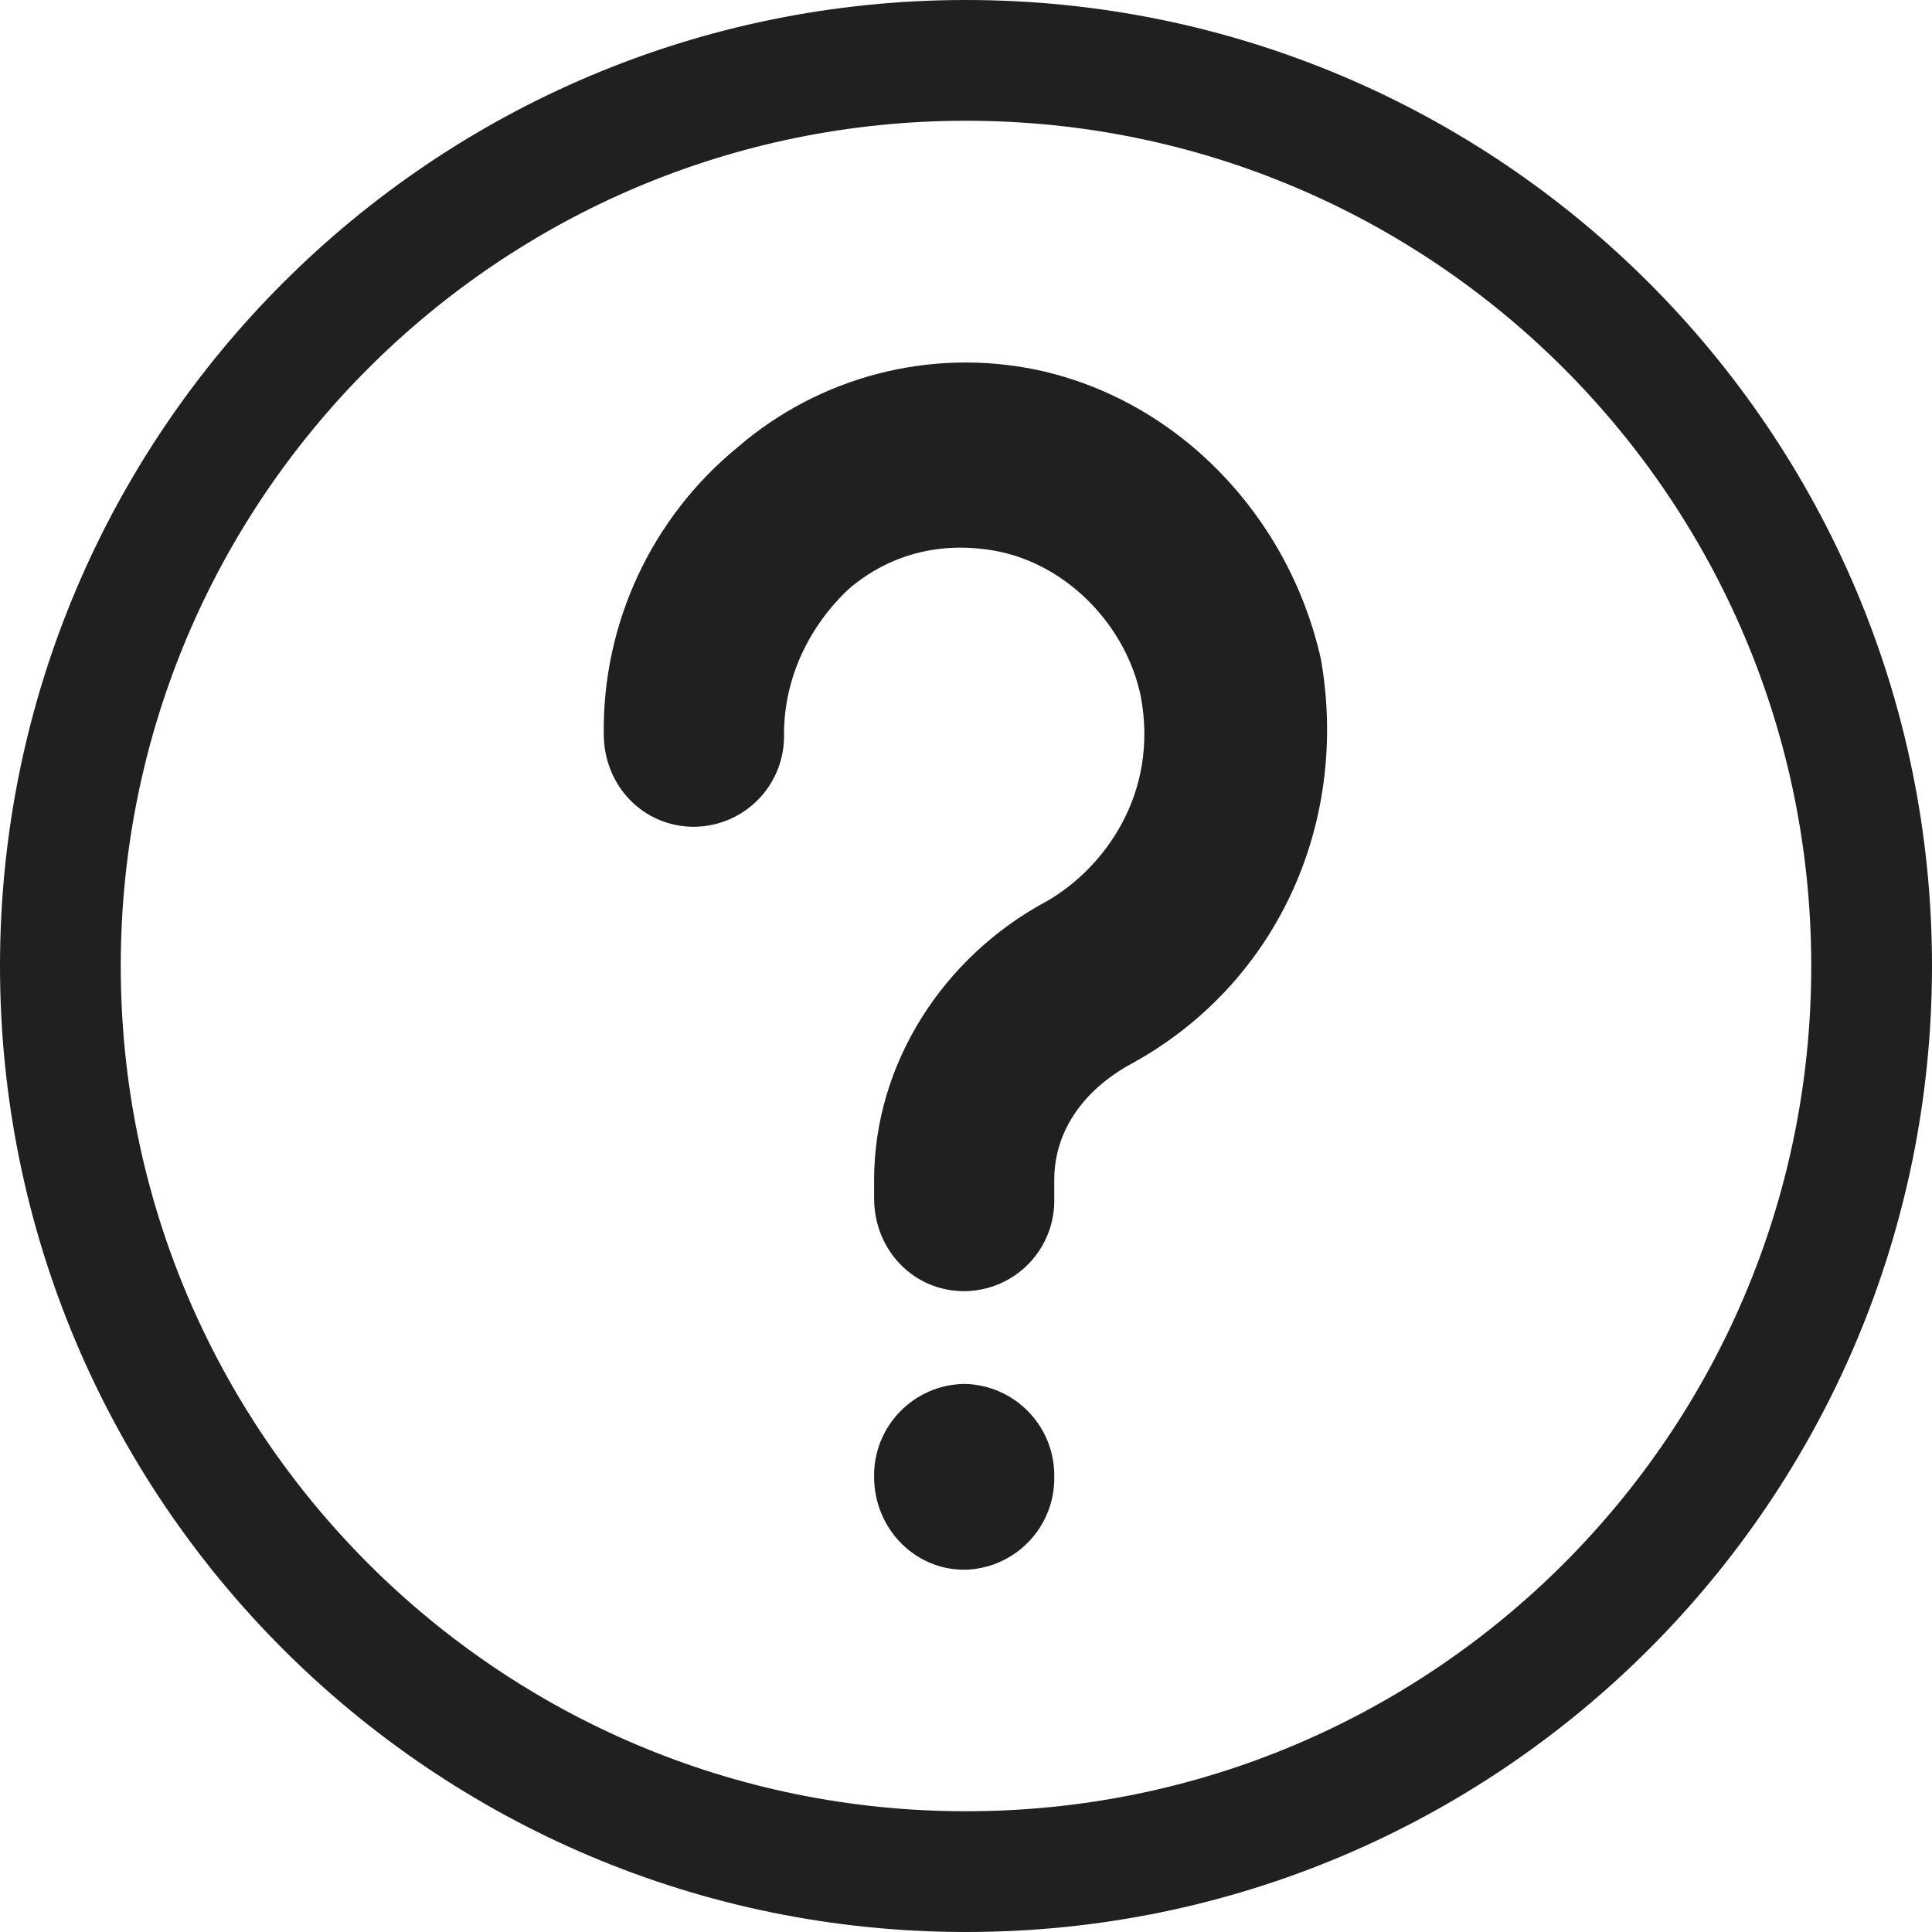
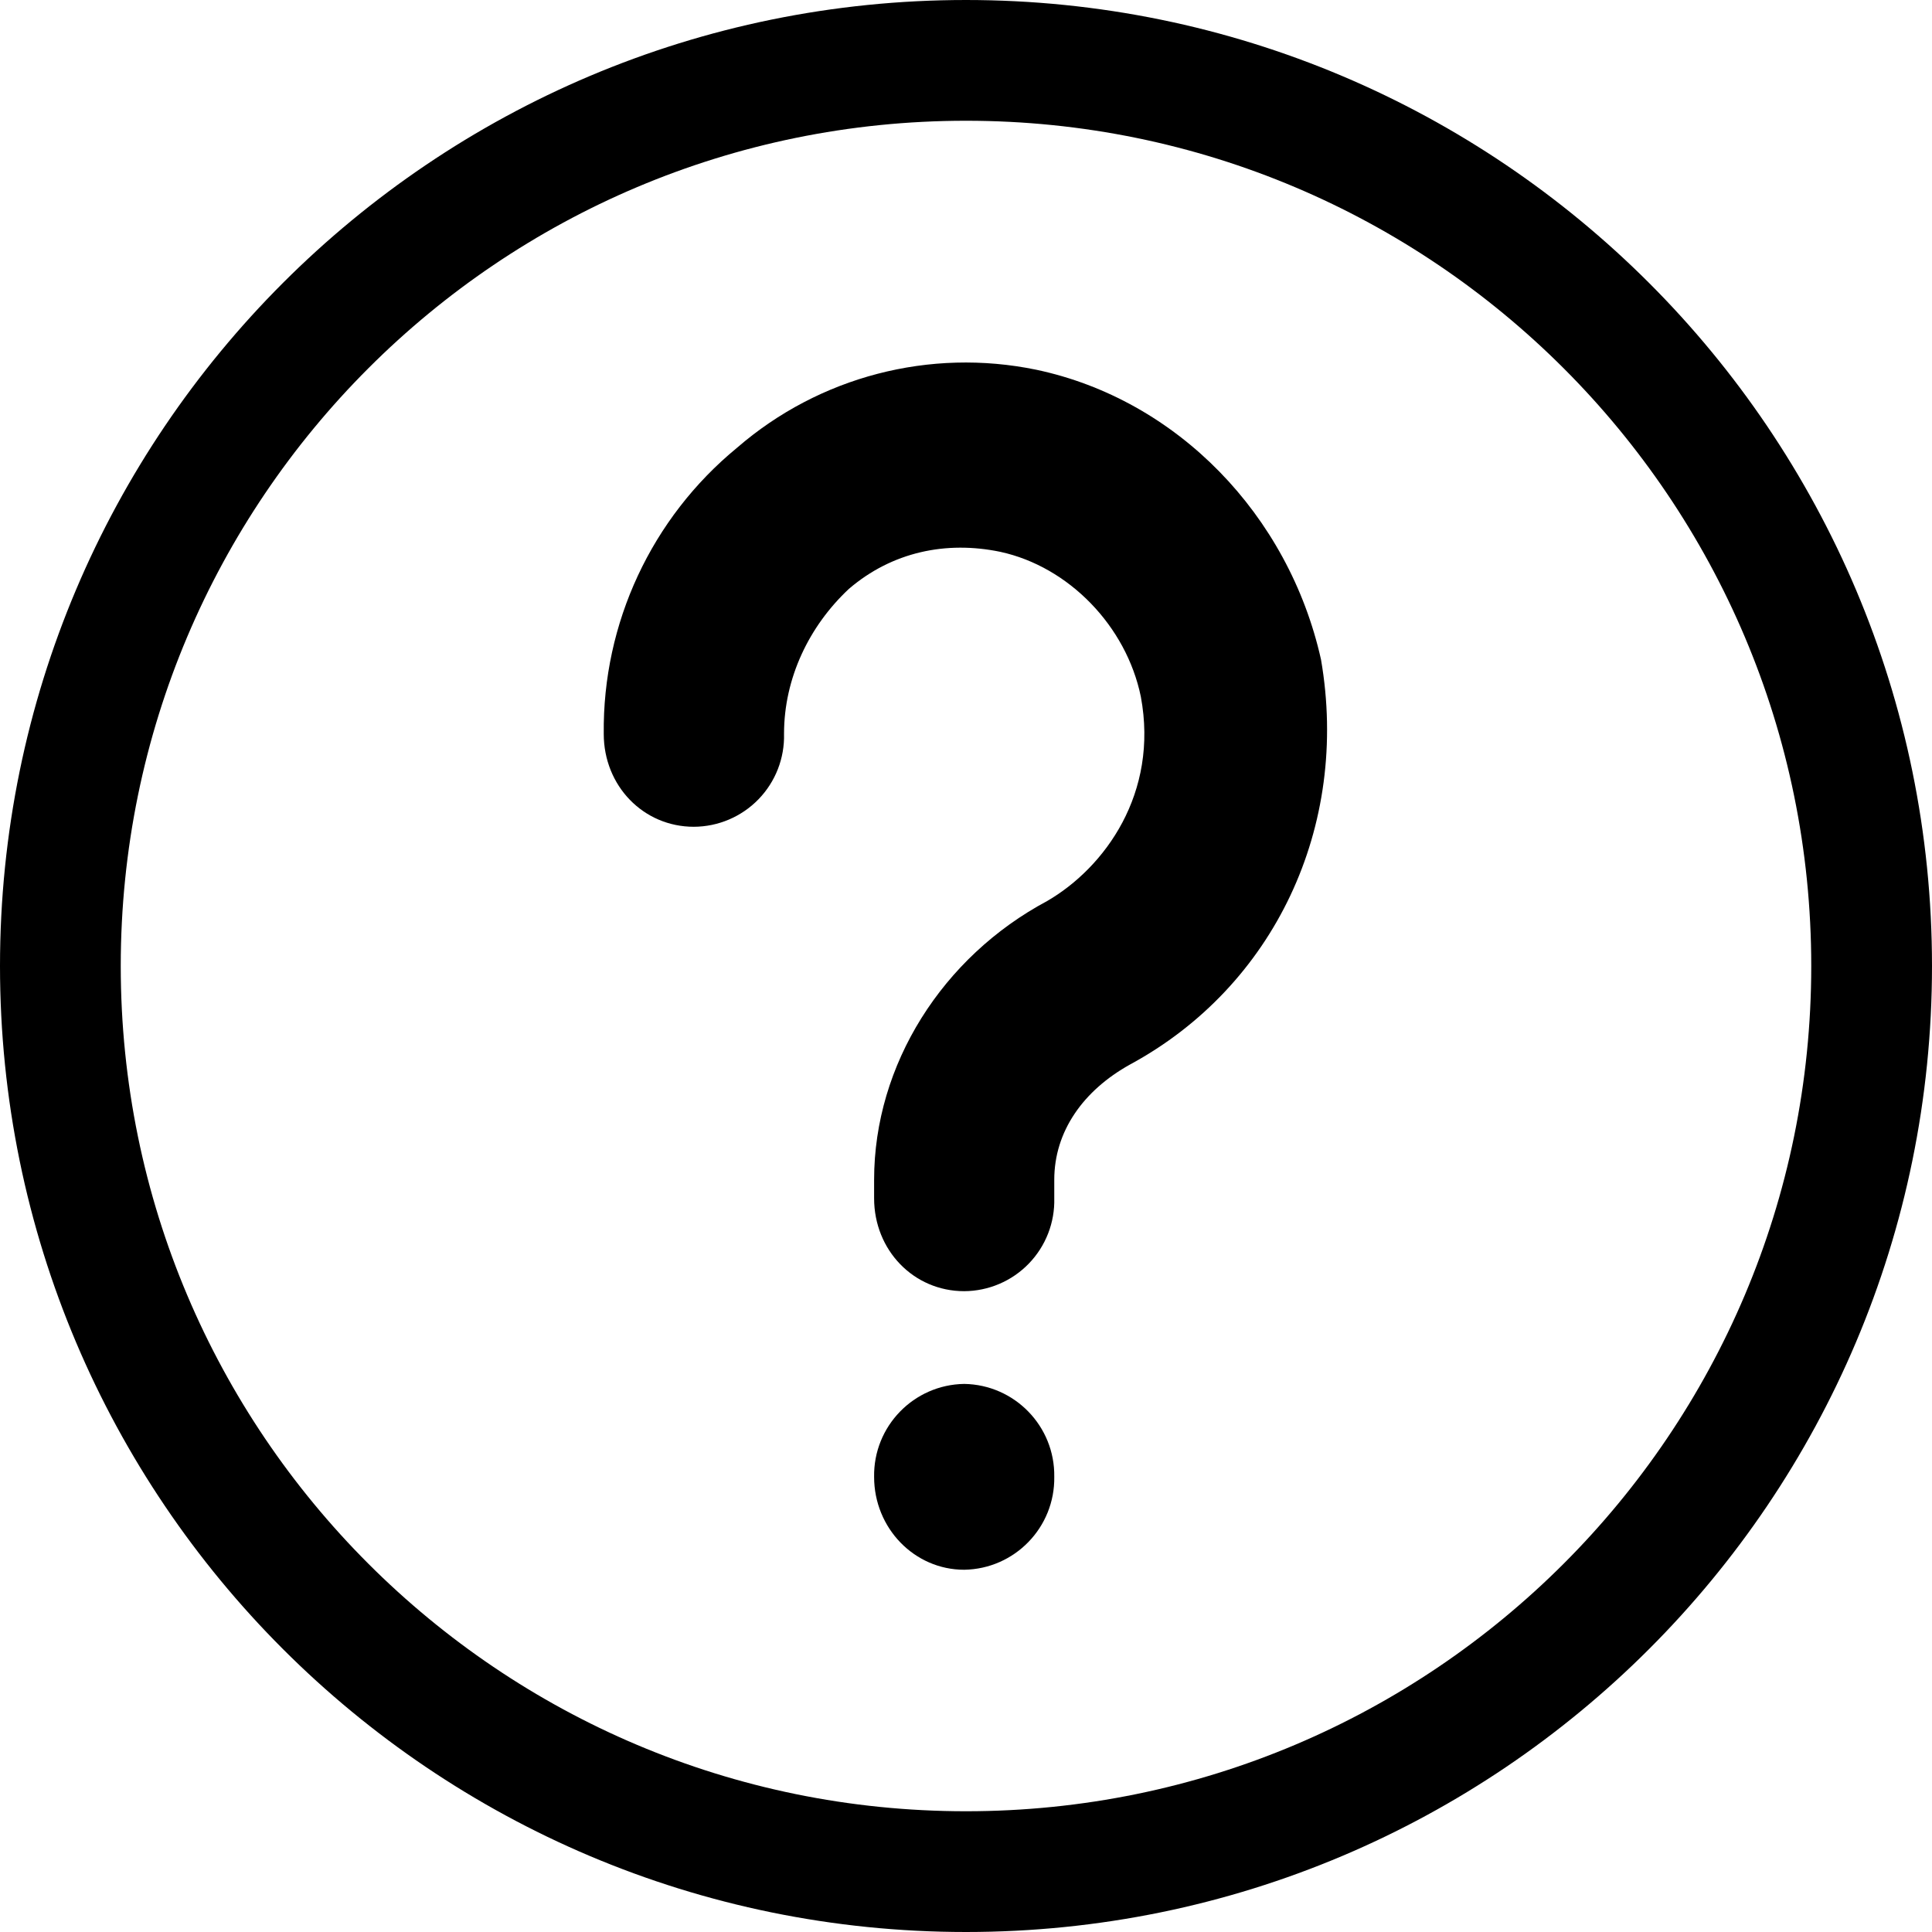
<svg xmlns="http://www.w3.org/2000/svg" fill="none" viewBox="0 0 16 16">
-   <circle class="ti-background" cx="8" cy="8" r="7.5" stroke="#202020" />
-   <path class="ti-foreground" fill="#202020" d="M7.985 13a.758.758 0 00.746-.77.758.758 0 00-.746-.769.758.758 0 00-.746.77c0 .425.334.769.746.769zm.746-3.23c0-.4.24-.739.627-.954 1.194-.646 1.821-1.97 1.582-3.354-.268-1.2-1.194-2.154-2.358-2.4a2.891 2.891 0 00-2.478.646A3.023 3.023 0 005 6.078c0 .43.328.769.746.769a.75.75 0 00.747-.77c0-.461.208-.892.537-1.2.358-.307.806-.4 1.254-.307.567.123 1.044.615 1.164 1.2.149.8-.299 1.415-.776 1.692-.866.462-1.433 1.354-1.433 2.308v.154c0 .43.328.769.746.769a.75.75 0 00.746-.77V9.77z" />
+   <circle class="ti-background" cx="8" cy="8" r="7.5" stroke="currentColor" fill="none" />
+   <path class="ti-foreground" fill="currentColor" d="M7.985 13a.758.758 0 00.746-.77.758.758 0 00-.746-.769.758.758 0 00-.746.77c0 .425.334.769.746.769zm.746-3.23c0-.4.24-.739.627-.954 1.194-.646 1.821-1.97 1.582-3.354-.268-1.2-1.194-2.154-2.358-2.4a2.891 2.891 0 00-2.478.646A3.023 3.023 0 005 6.078c0 .43.328.769.746.769a.75.75 0 00.747-.77c0-.461.208-.892.537-1.2.358-.307.806-.4 1.254-.307.567.123 1.044.615 1.164 1.2.149.8-.299 1.415-.776 1.692-.866.462-1.433 1.354-1.433 2.308v.154c0 .43.328.769.746.769a.75.75 0 00.746-.77V9.77z" />
</svg>
